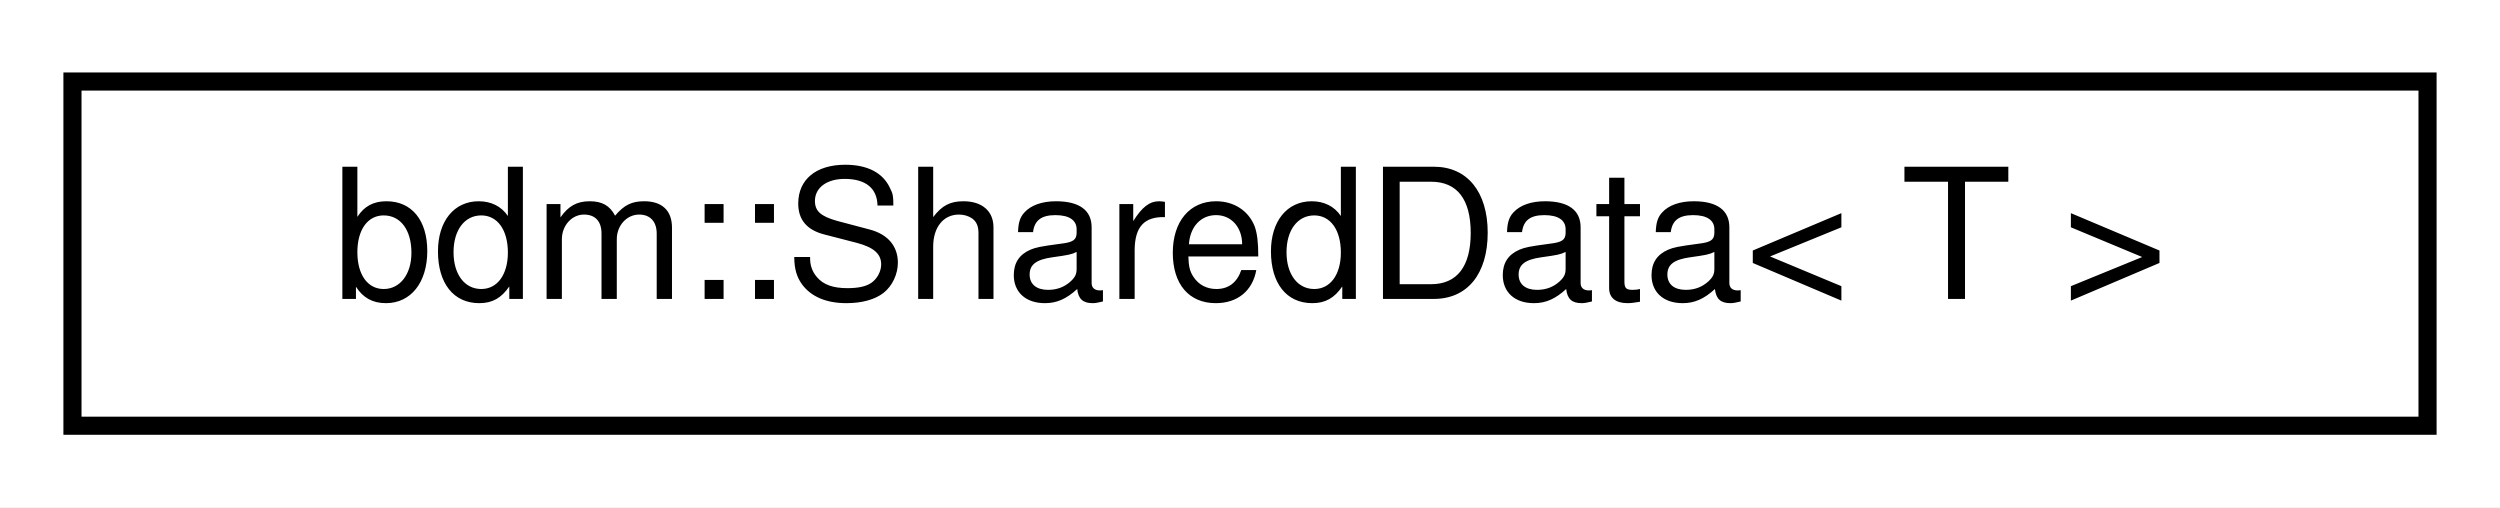
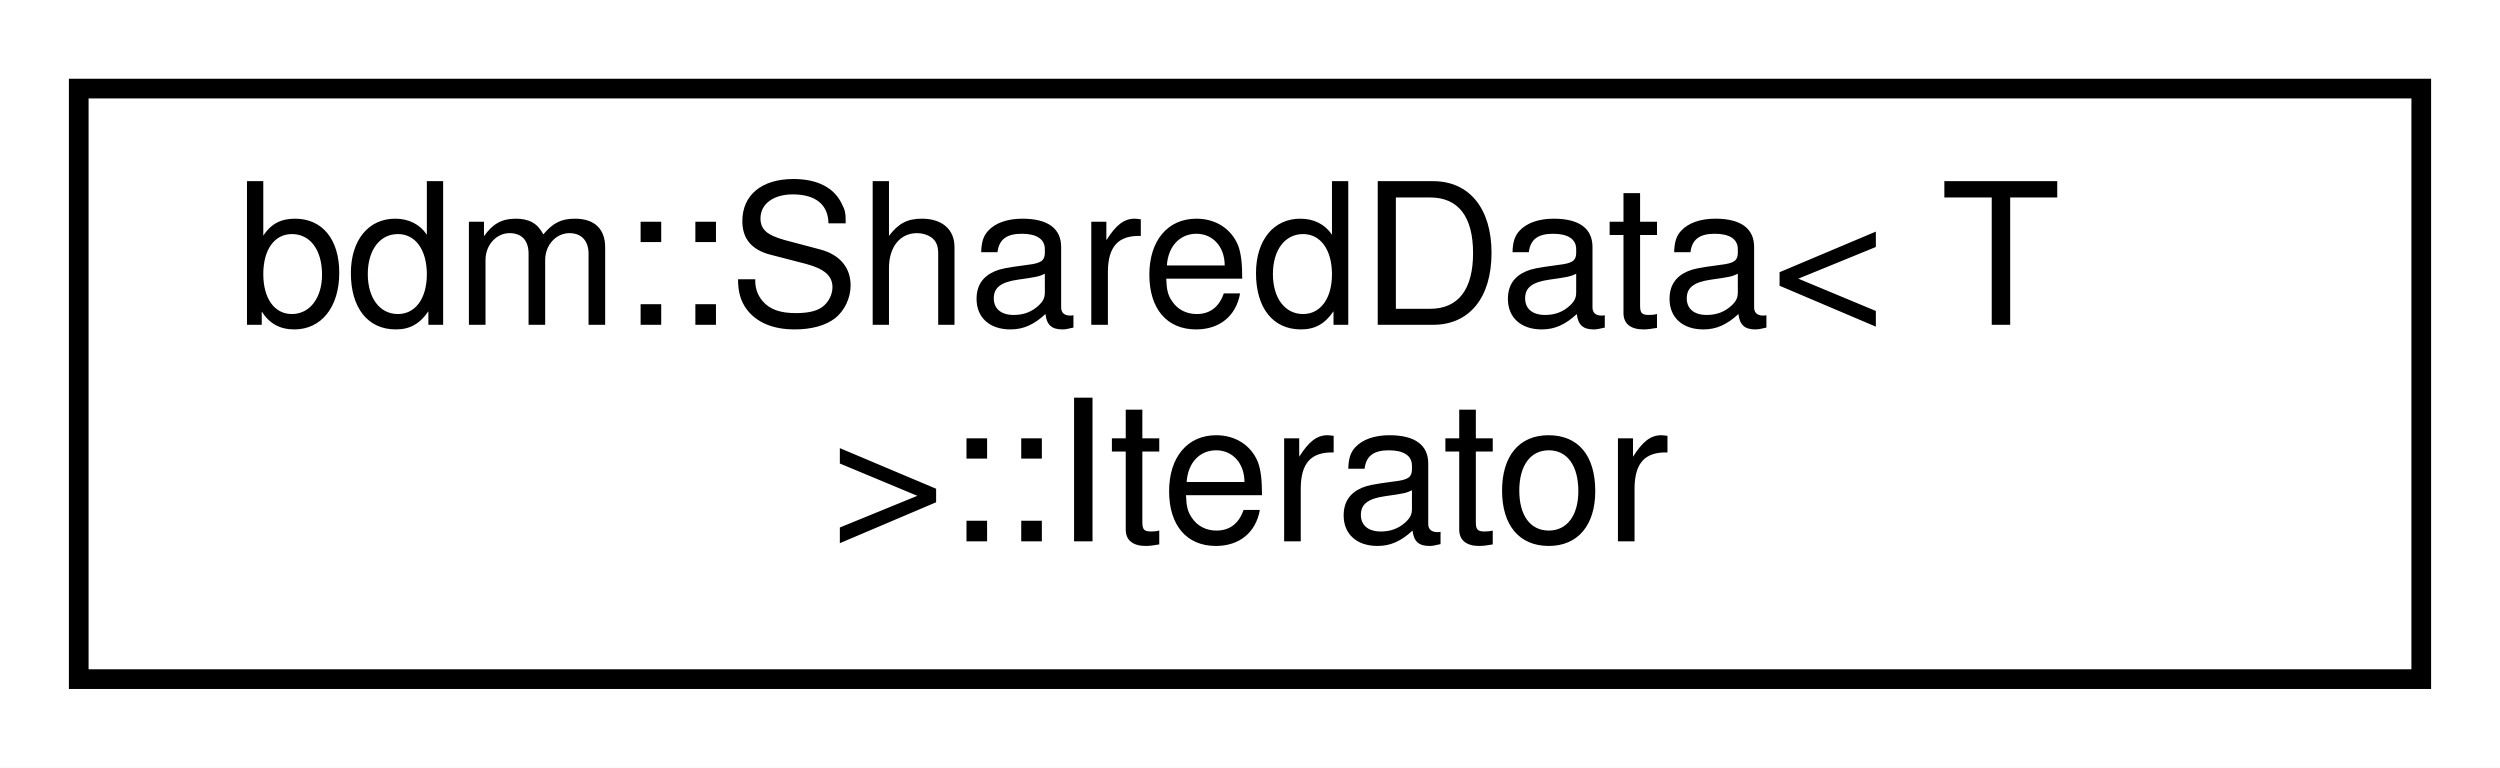
- <svg xmlns="http://www.w3.org/2000/svg" xmlns:xlink="http://www.w3.org/1999/xlink" width="138pt" height="28pt" viewBox="0.00 0.00 138.00 28.00">
-   <g id="graph0" class="graph" transform="scale(1 1) rotate(0) translate(4 24)">
-     <polygon fill="white" stroke="transparent" points="-4,4 -4,-24 134,-24 134,4 -4,4" />
+ <svg xmlns="http://www.w3.org/2000/svg" xmlns:xlink="http://www.w3.org/1999/xlink" width="127pt" height="39pt" viewBox="0.00 0.00 127.00 39.00">
+   <g id="graph0" class="graph" transform="scale(1 1) rotate(0) translate(4 35)">
+     <polygon fill="white" stroke="transparent" points="-4,4 -4,-35 123,-35 123,4 -4,4" />
    <g id="node1" class="node">
      <g id="a_node1">
-         <a xlink:href="classbdm_1_1SharedData.html" target="_top" xlink:title=" ">
-           <polygon fill="white" stroke="black" points="0,-0.5 0,-19.5 130,-19.5 130,-0.5 0,-0.5" />
-           <text text-anchor="middle" x="65" y="-7.5" font-family="Helvetica,sans-Serif" font-size="10.00">bdm::SharedData&lt; T &gt;</text>
+         <a xlink:href="structbdm_1_1SharedData_1_1Iterator.html" target="_top" xlink:title=" ">
+           <polygon fill="white" stroke="black" points="0,-0.5 0,-30.5 119,-30.5 119,-0.5 0,-0.5" />
+           <text text-anchor="start" x="8" y="-18.5" font-family="Helvetica,sans-Serif" font-size="10.00">bdm::SharedData&lt; T</text>
+           <text text-anchor="middle" x="59.5" y="-7.5" font-family="Helvetica,sans-Serif" font-size="10.00"> &gt;::Iterator</text>
        </a>
      </g>
    </g>
  </g>
</svg>
